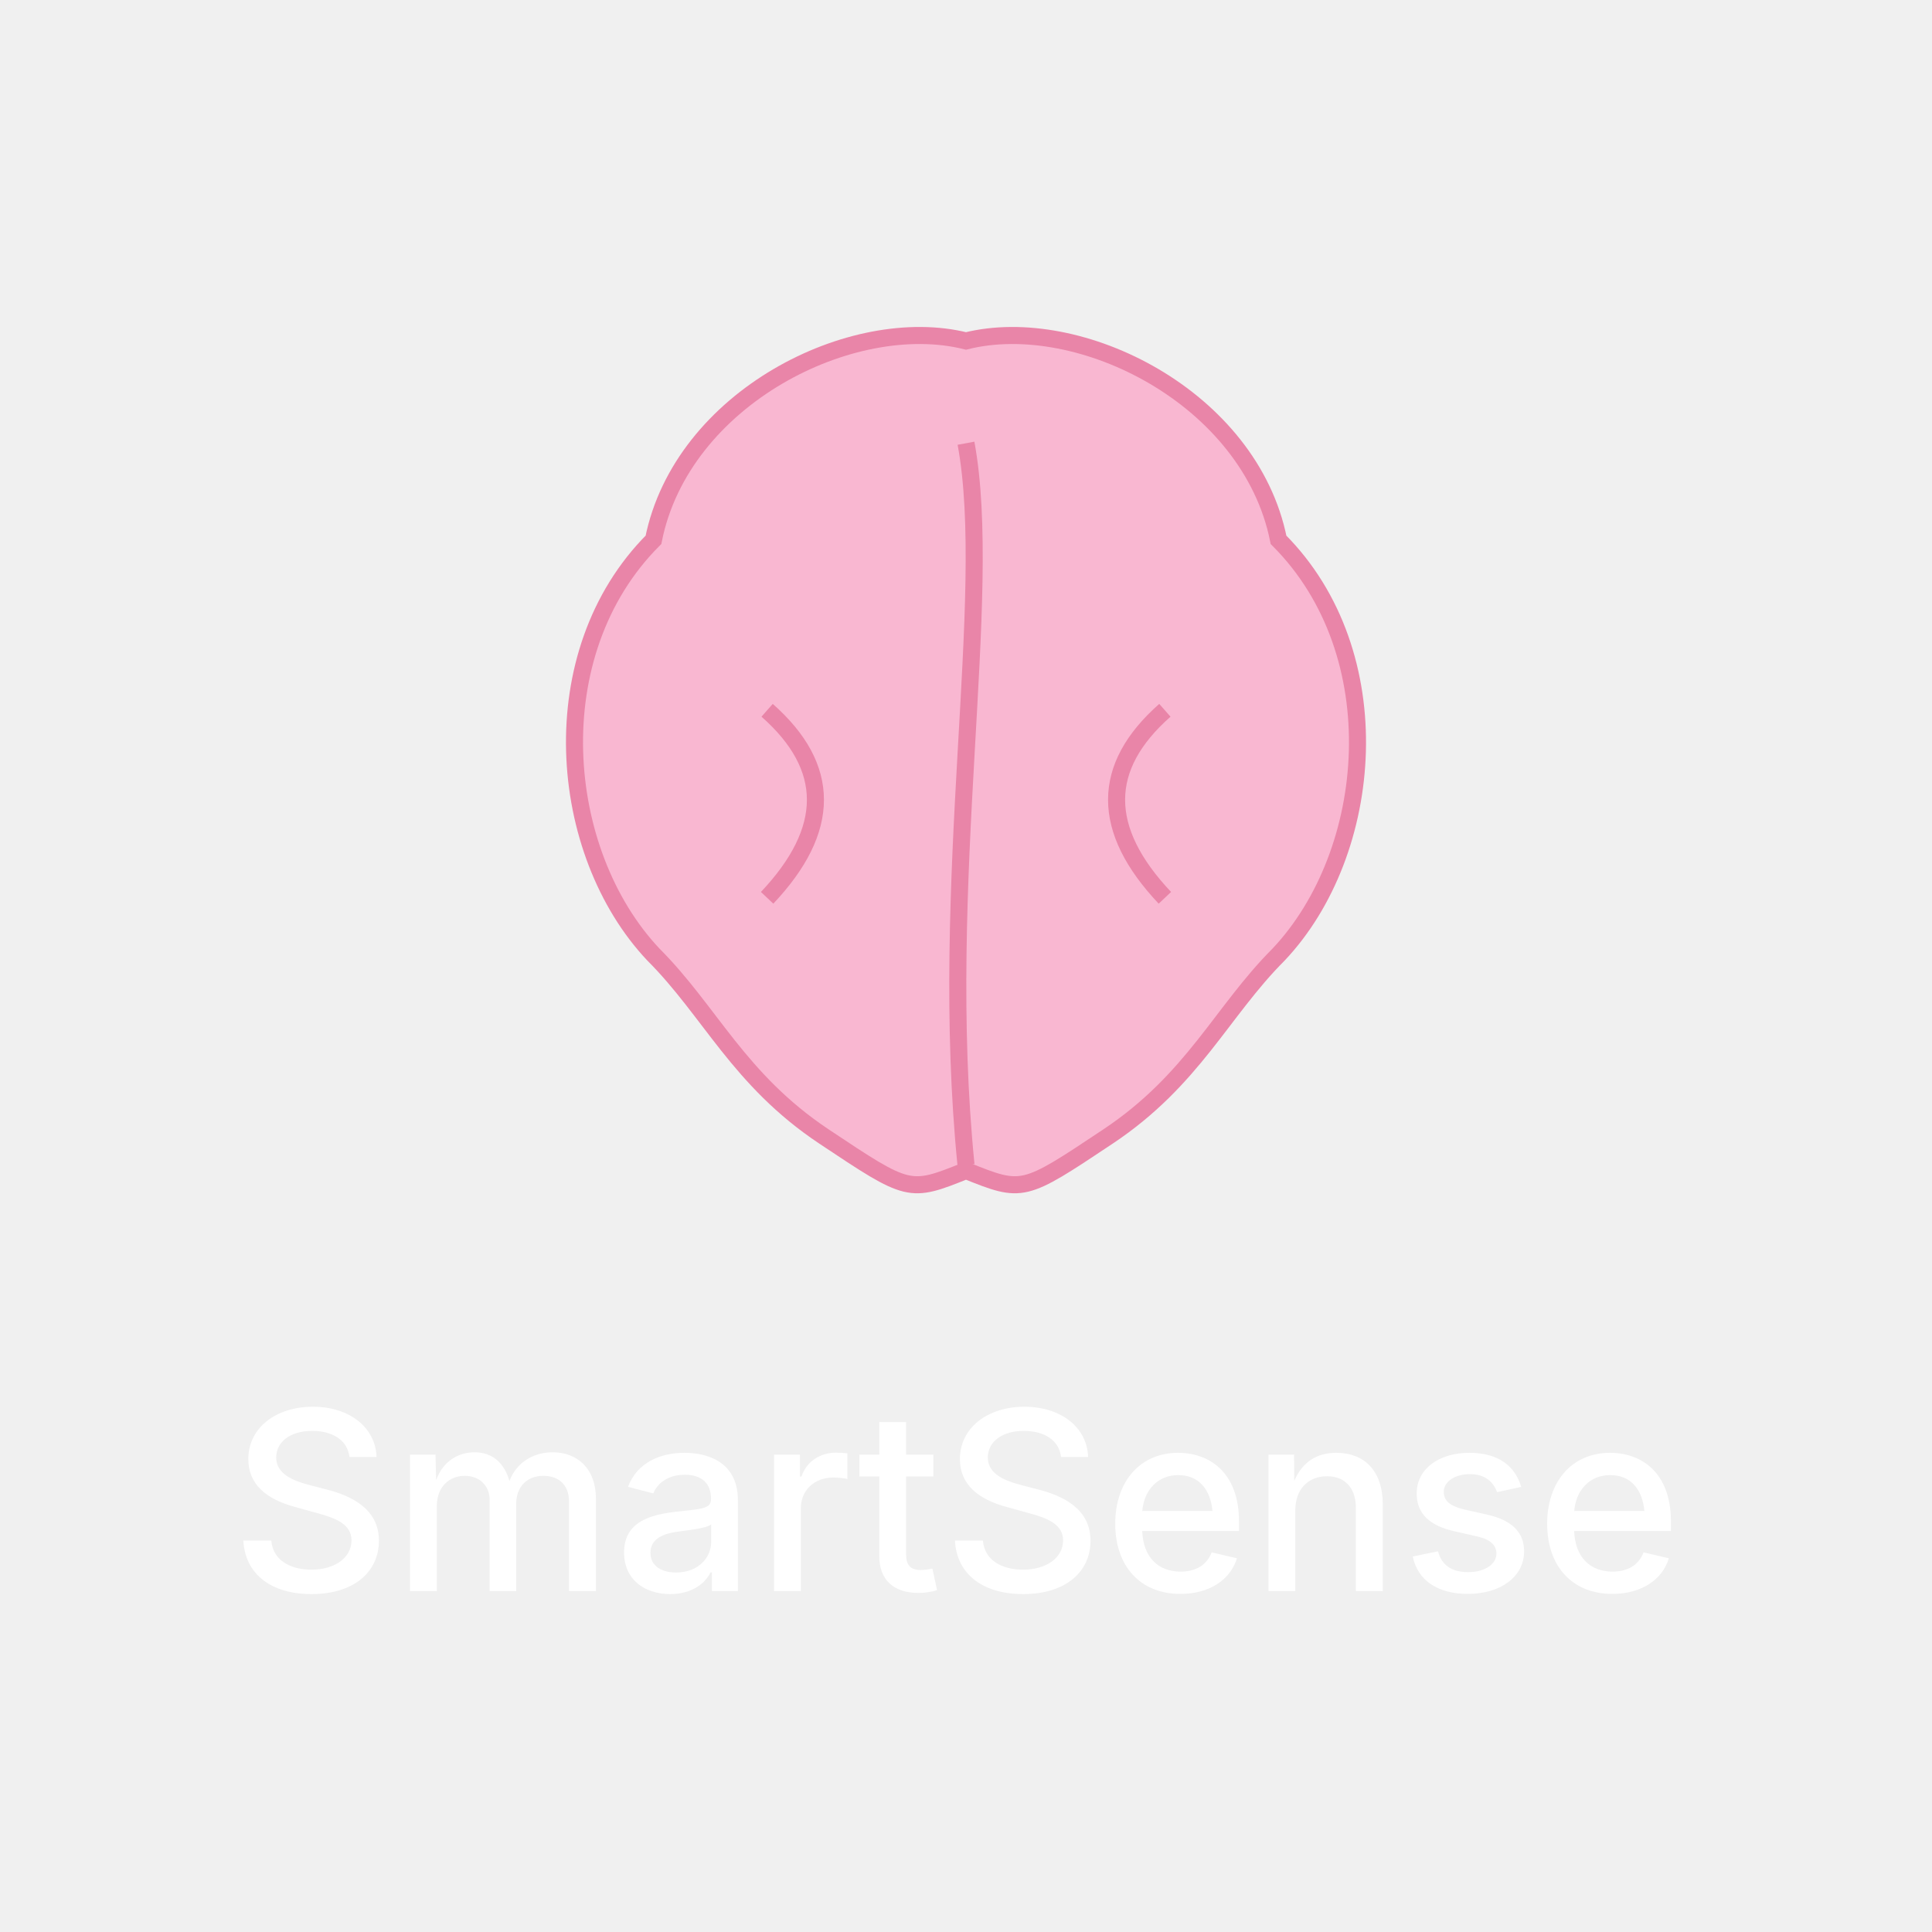
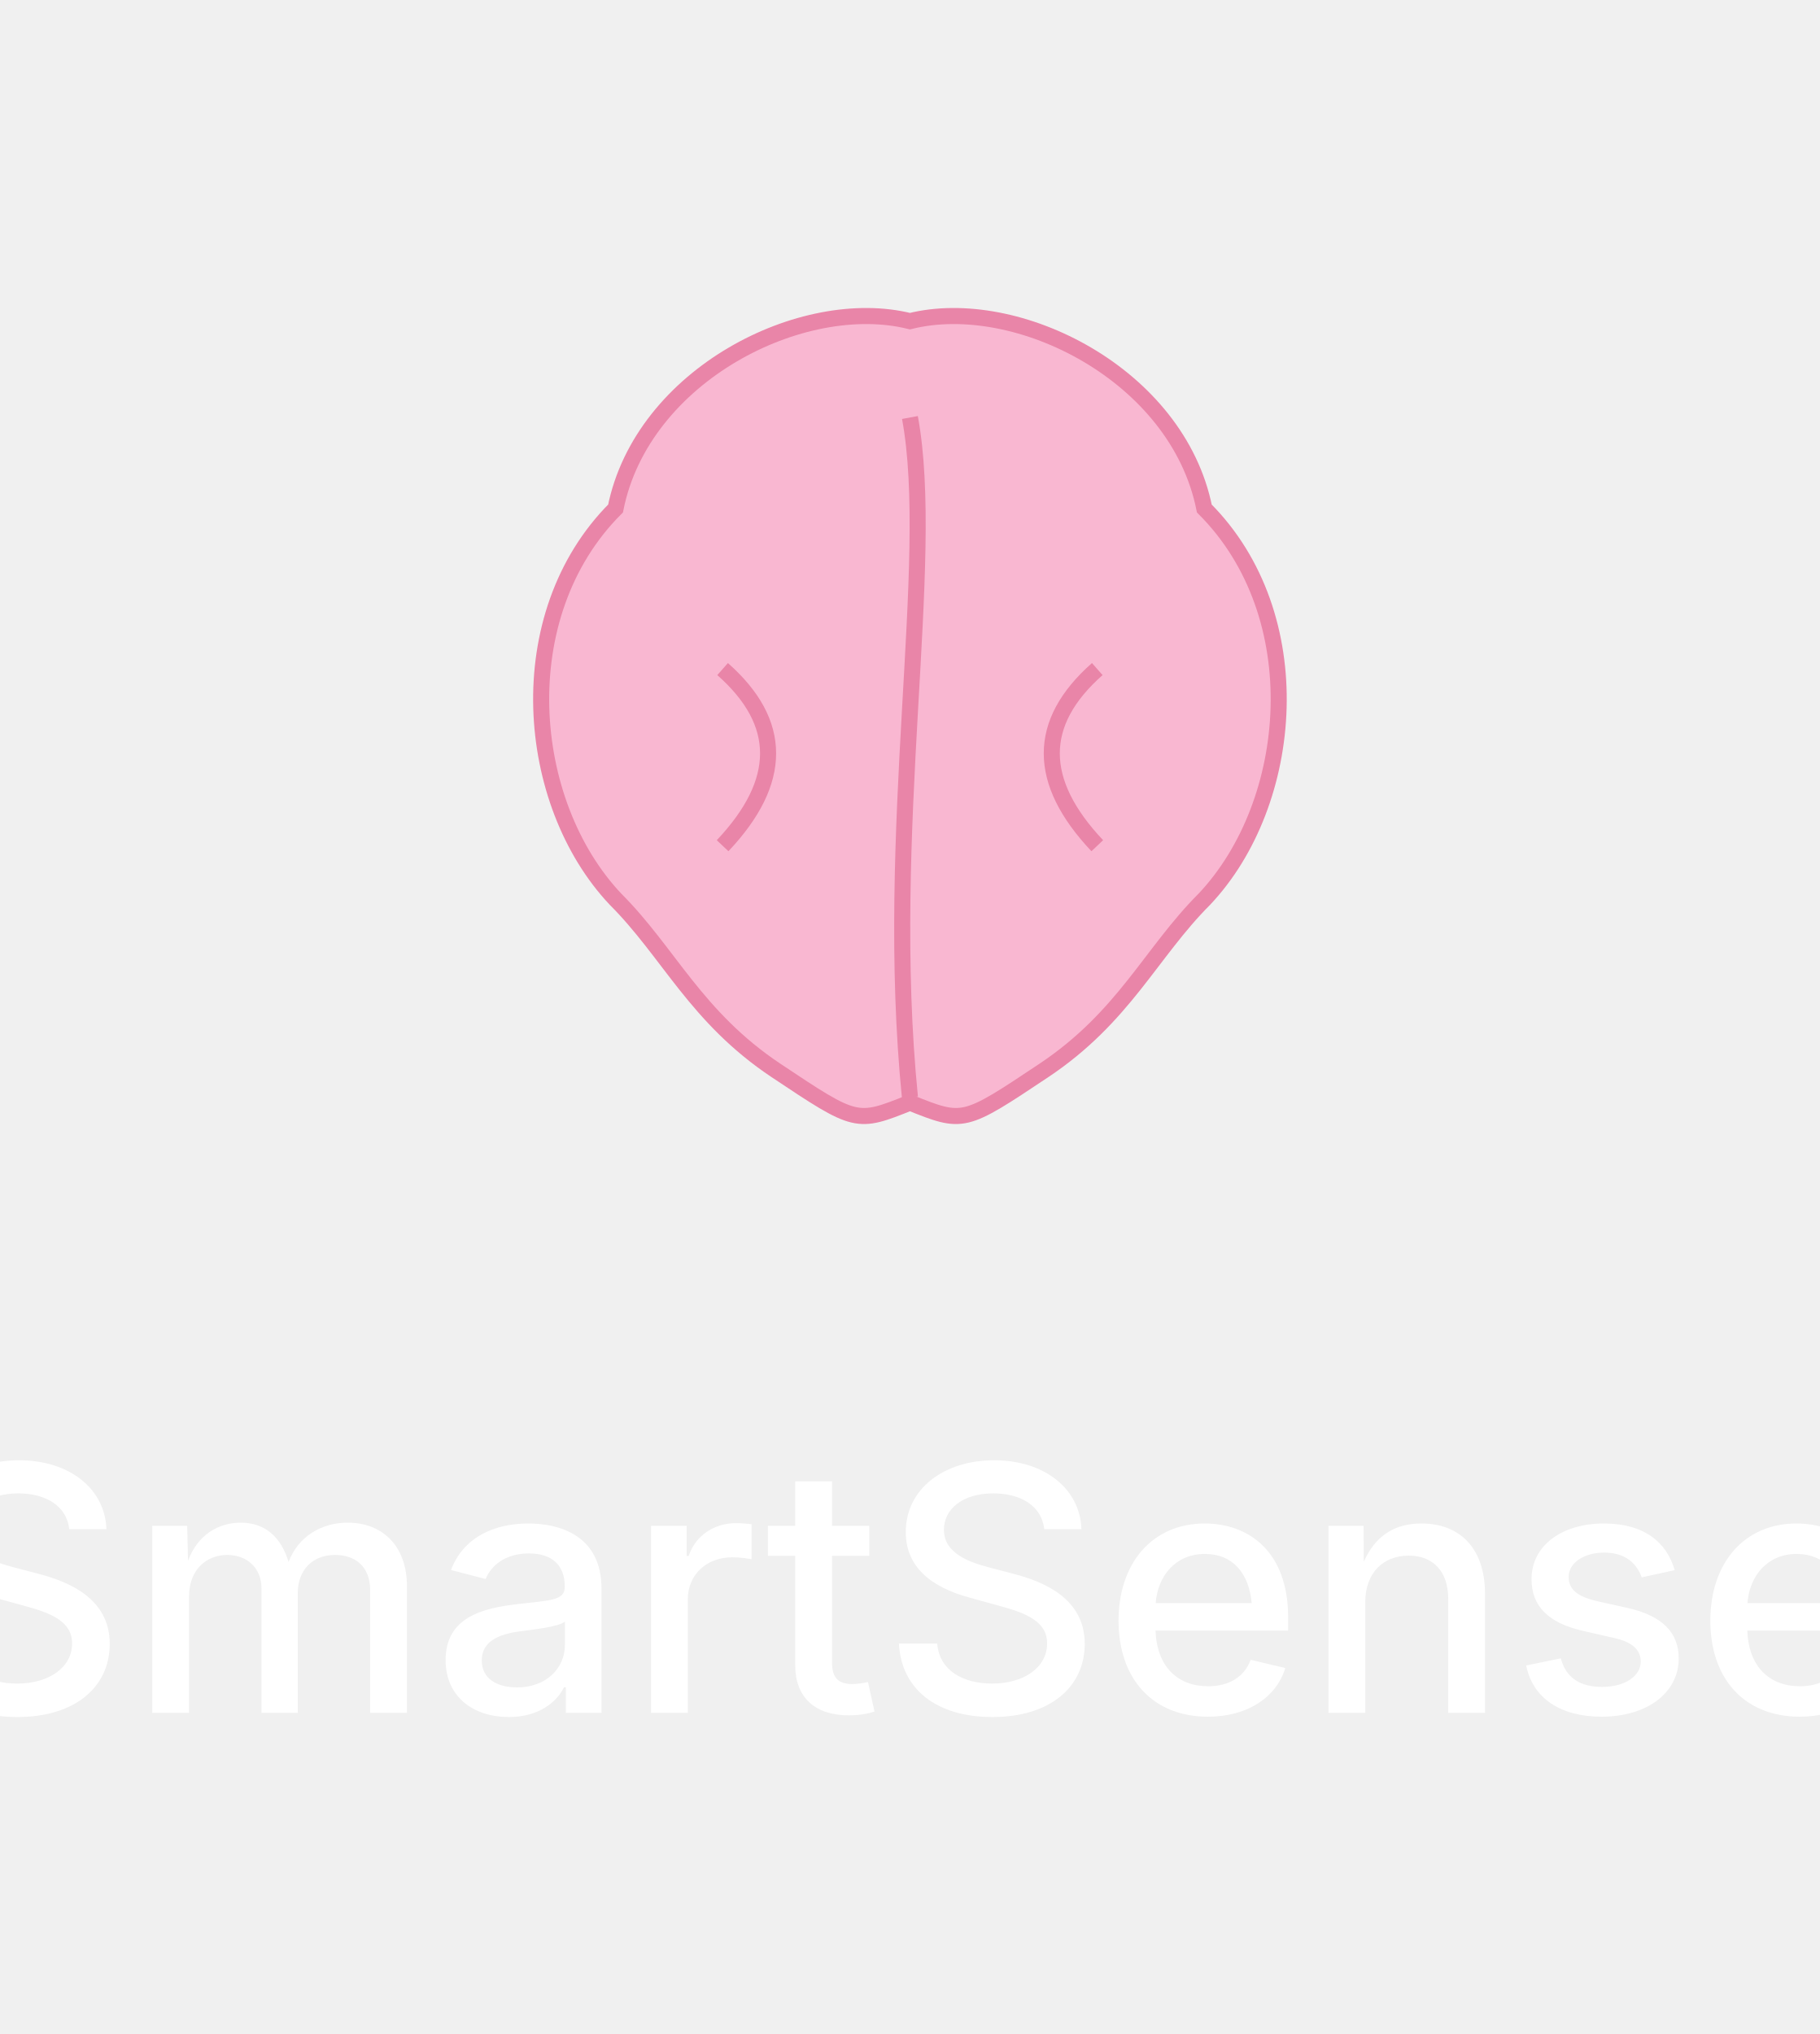
- <svg xmlns="http://www.w3.org/2000/svg" viewBox="0 0 340 340">
+ <svg xmlns="http://www.w3.org/2000/svg" viewBox="0 0 340 380">
  <path d="M170 60            C150 55, 120 70, 115 95            C95 115, 98 150, 115 168            C125 178, 130 190, 145 200            C160 210, 160 210, 170 206            C180 210, 180 210, 195 200            C210 190, 215 178, 225 168            C242 150, 245 115, 225 95            C220 70, 190 55, 170 60 Z" fill="#f9b7d1" stroke="#e985a8" stroke-width="3" />
  <path d="M170 78            C175 105, 165 155, 170 205" stroke="#e985a8" stroke-width="3" fill="none" />
  <path d="M135 125 Q152 140 135 158" stroke="#e985a8" stroke-width="3" fill="none" />
  <path d="M205 125 Q188 140 205 158" stroke="#e985a8" stroke-width="3" fill="none" />
-   <text x="49.5%" y="280" text-anchor="middle" font-family="Poppins, Inter, Montserrat, sans-serif" font-size="44" font-weight="500" fill="#ffffff">
+   <text x="49.5%" y="320" text-anchor="middle" font-family="Poppins, Inter, Montserrat, sans-serif" font-size="64" font-weight="500" fill="#ffffff">
    SmartSense
  </text>
</svg>
